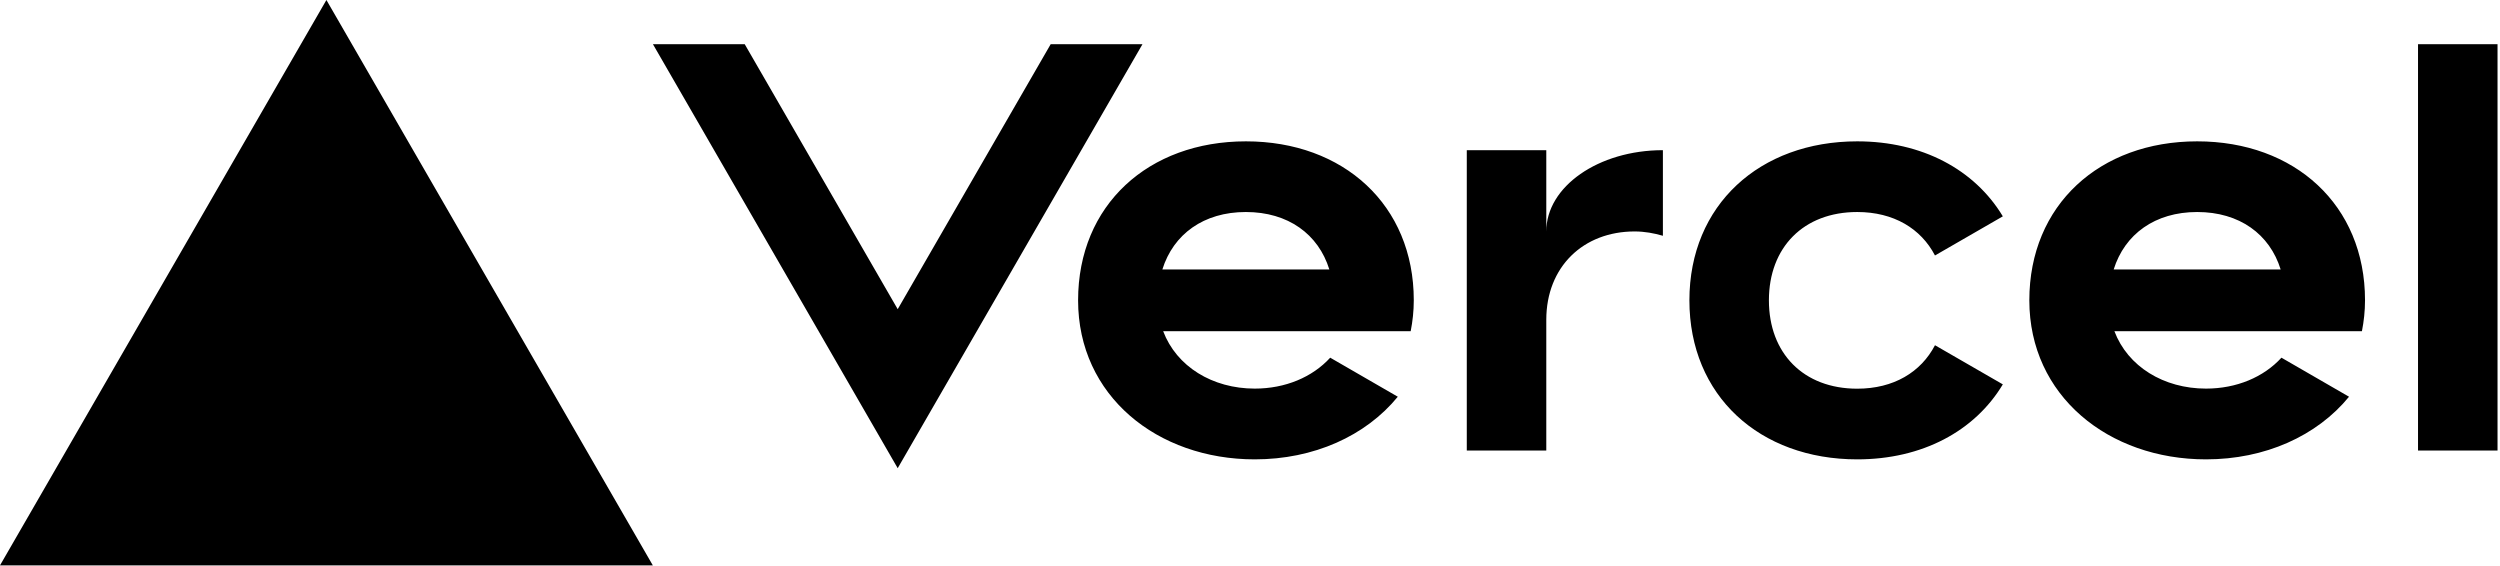
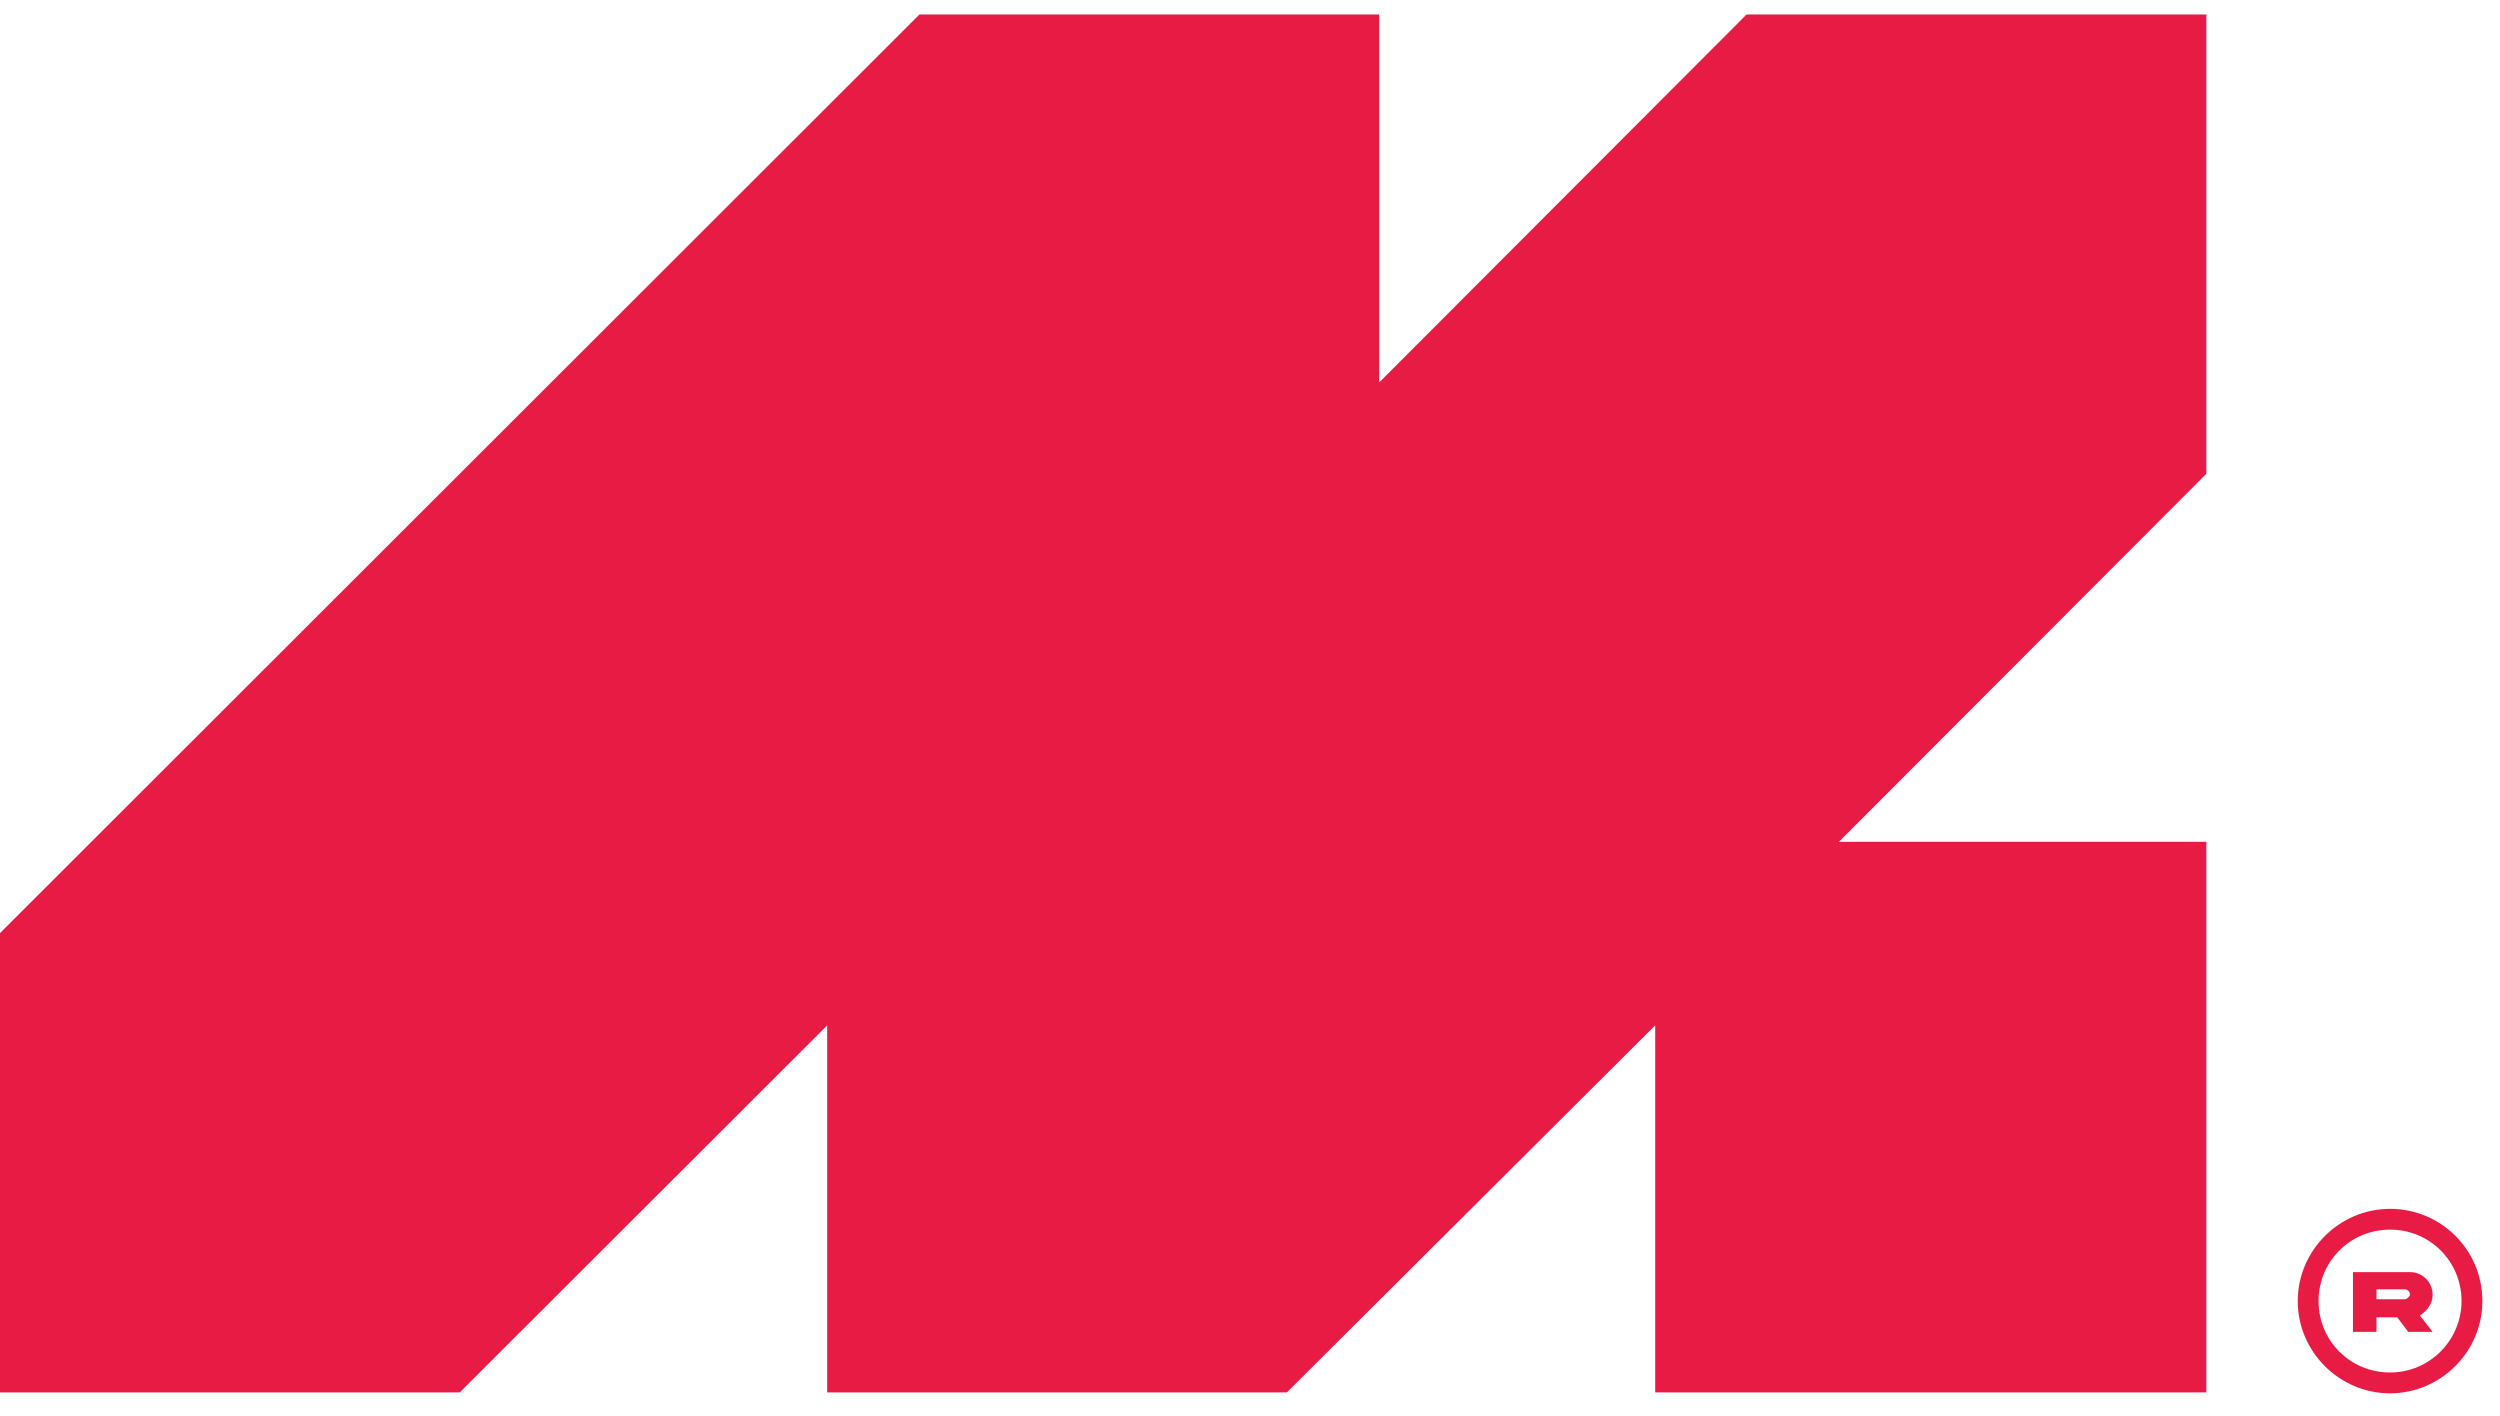
- <svg xmlns="http://www.w3.org/2000/svg" width="283" height="64" viewBox="0 0 283 64" fill="none">
-   <path d="M141.04 16c-11.04 0-19 7.2-19 18s8.96 18 20 18c6.67 0 12.55-2.64 16.19-7.09l-7.65-4.42c-2.02 2.21-5.09 3.5-8.54 3.5-4.79 0-8.86-2.5-10.37-6.5h28.02c.22-1.12.35-2.28.35-3.5 0-10.79-7.96-17.99-19-17.99zm-9.46 14.5c1.25-3.99 4.67-6.5 9.45-6.5 4.79 0 8.21 2.51 9.45 6.5h-18.9zM248.72 16c-11.04 0-19 7.2-19 18s8.96 18 20 18c6.67 0 12.55-2.64 16.19-7.09l-7.65-4.42c-2.02 2.21-5.09 3.5-8.54 3.5-4.79 0-8.86-2.5-10.37-6.5h28.02c.22-1.12.35-2.28.35-3.5 0-10.79-7.96-17.99-19-17.99zm-9.45 14.5c1.25-3.99 4.67-6.5 9.45-6.5 4.79 0 8.21 2.51 9.45 6.5h-18.9zM200.24 34c0 6 3.92 10 10 10 4.12 0 7.21-1.87 8.8-4.92l7.68 4.43c-3.18 5.3-9.14 8.49-16.48 8.49-11.05 0-19-7.2-19-18s7.96-18 19-18c7.34 0 13.29 3.19 16.48 8.49l-7.68 4.43c-1.59-3.05-4.68-4.92-8.8-4.92-6.07 0-10 4-10 10zm82.48-29v46h-9V5h9zM36.95 0L73.9 64H0L36.95 0zm92.38 5l-27.71 48L73.91 5H84.3l17.32 30 17.32-30h10.39zm58.91 12v9.69c-1-.29-2.06-.49-3.2-.49-5.81 0-10 4-10 10V51h-9V17h9v9.2c0-5.08 5.91-9.2 13.2-9.2z" fill="#000" />
+ <svg xmlns="http://www.w3.org/2000/svg" width="83" height="47" viewBox="0 0 83 47" fill="none">
+   <path d="M45.789 12.698V0.48H30.526L0 30.979V46.228H15.263L27.462 34.041V46.228H42.724L54.953 34.041V46.228H73.251V27.947H61.052L73.251 15.729V0.48H57.987L45.789 12.698Z" fill="#E81B45" />
+   <path d="M80.642 43.376C80.732 43.256 80.762 43.106 80.762 42.986C80.762 42.566 80.431 42.235 80.011 42.235H78.118V44.217H78.899V43.736H79.59L79.951 44.217H80.762L80.341 43.676C80.462 43.586 80.582 43.496 80.642 43.376ZM79.951 43.076C79.921 43.106 79.891 43.136 79.831 43.136H78.899V42.806H79.831C79.921 42.806 80.011 42.866 80.011 42.986C80.011 43.016 79.981 43.046 79.951 43.076Z" fill="#E81B45" />
+   <path d="M79.35 40.134C77.667 40.134 76.285 41.515 76.285 43.196C76.285 44.877 77.667 46.258 79.35 46.258C81.032 46.258 82.414 44.877 82.414 43.196C82.414 41.485 81.032 40.134 79.35 40.134ZM79.35 45.567C78.028 45.567 76.976 44.517 76.976 43.196C76.976 41.875 78.028 40.824 79.35 40.824C80.672 40.824 81.723 41.875 81.723 43.196C81.723 44.487 80.672 45.567 79.35 45.567Z" fill="#E81B45" />
</svg>
